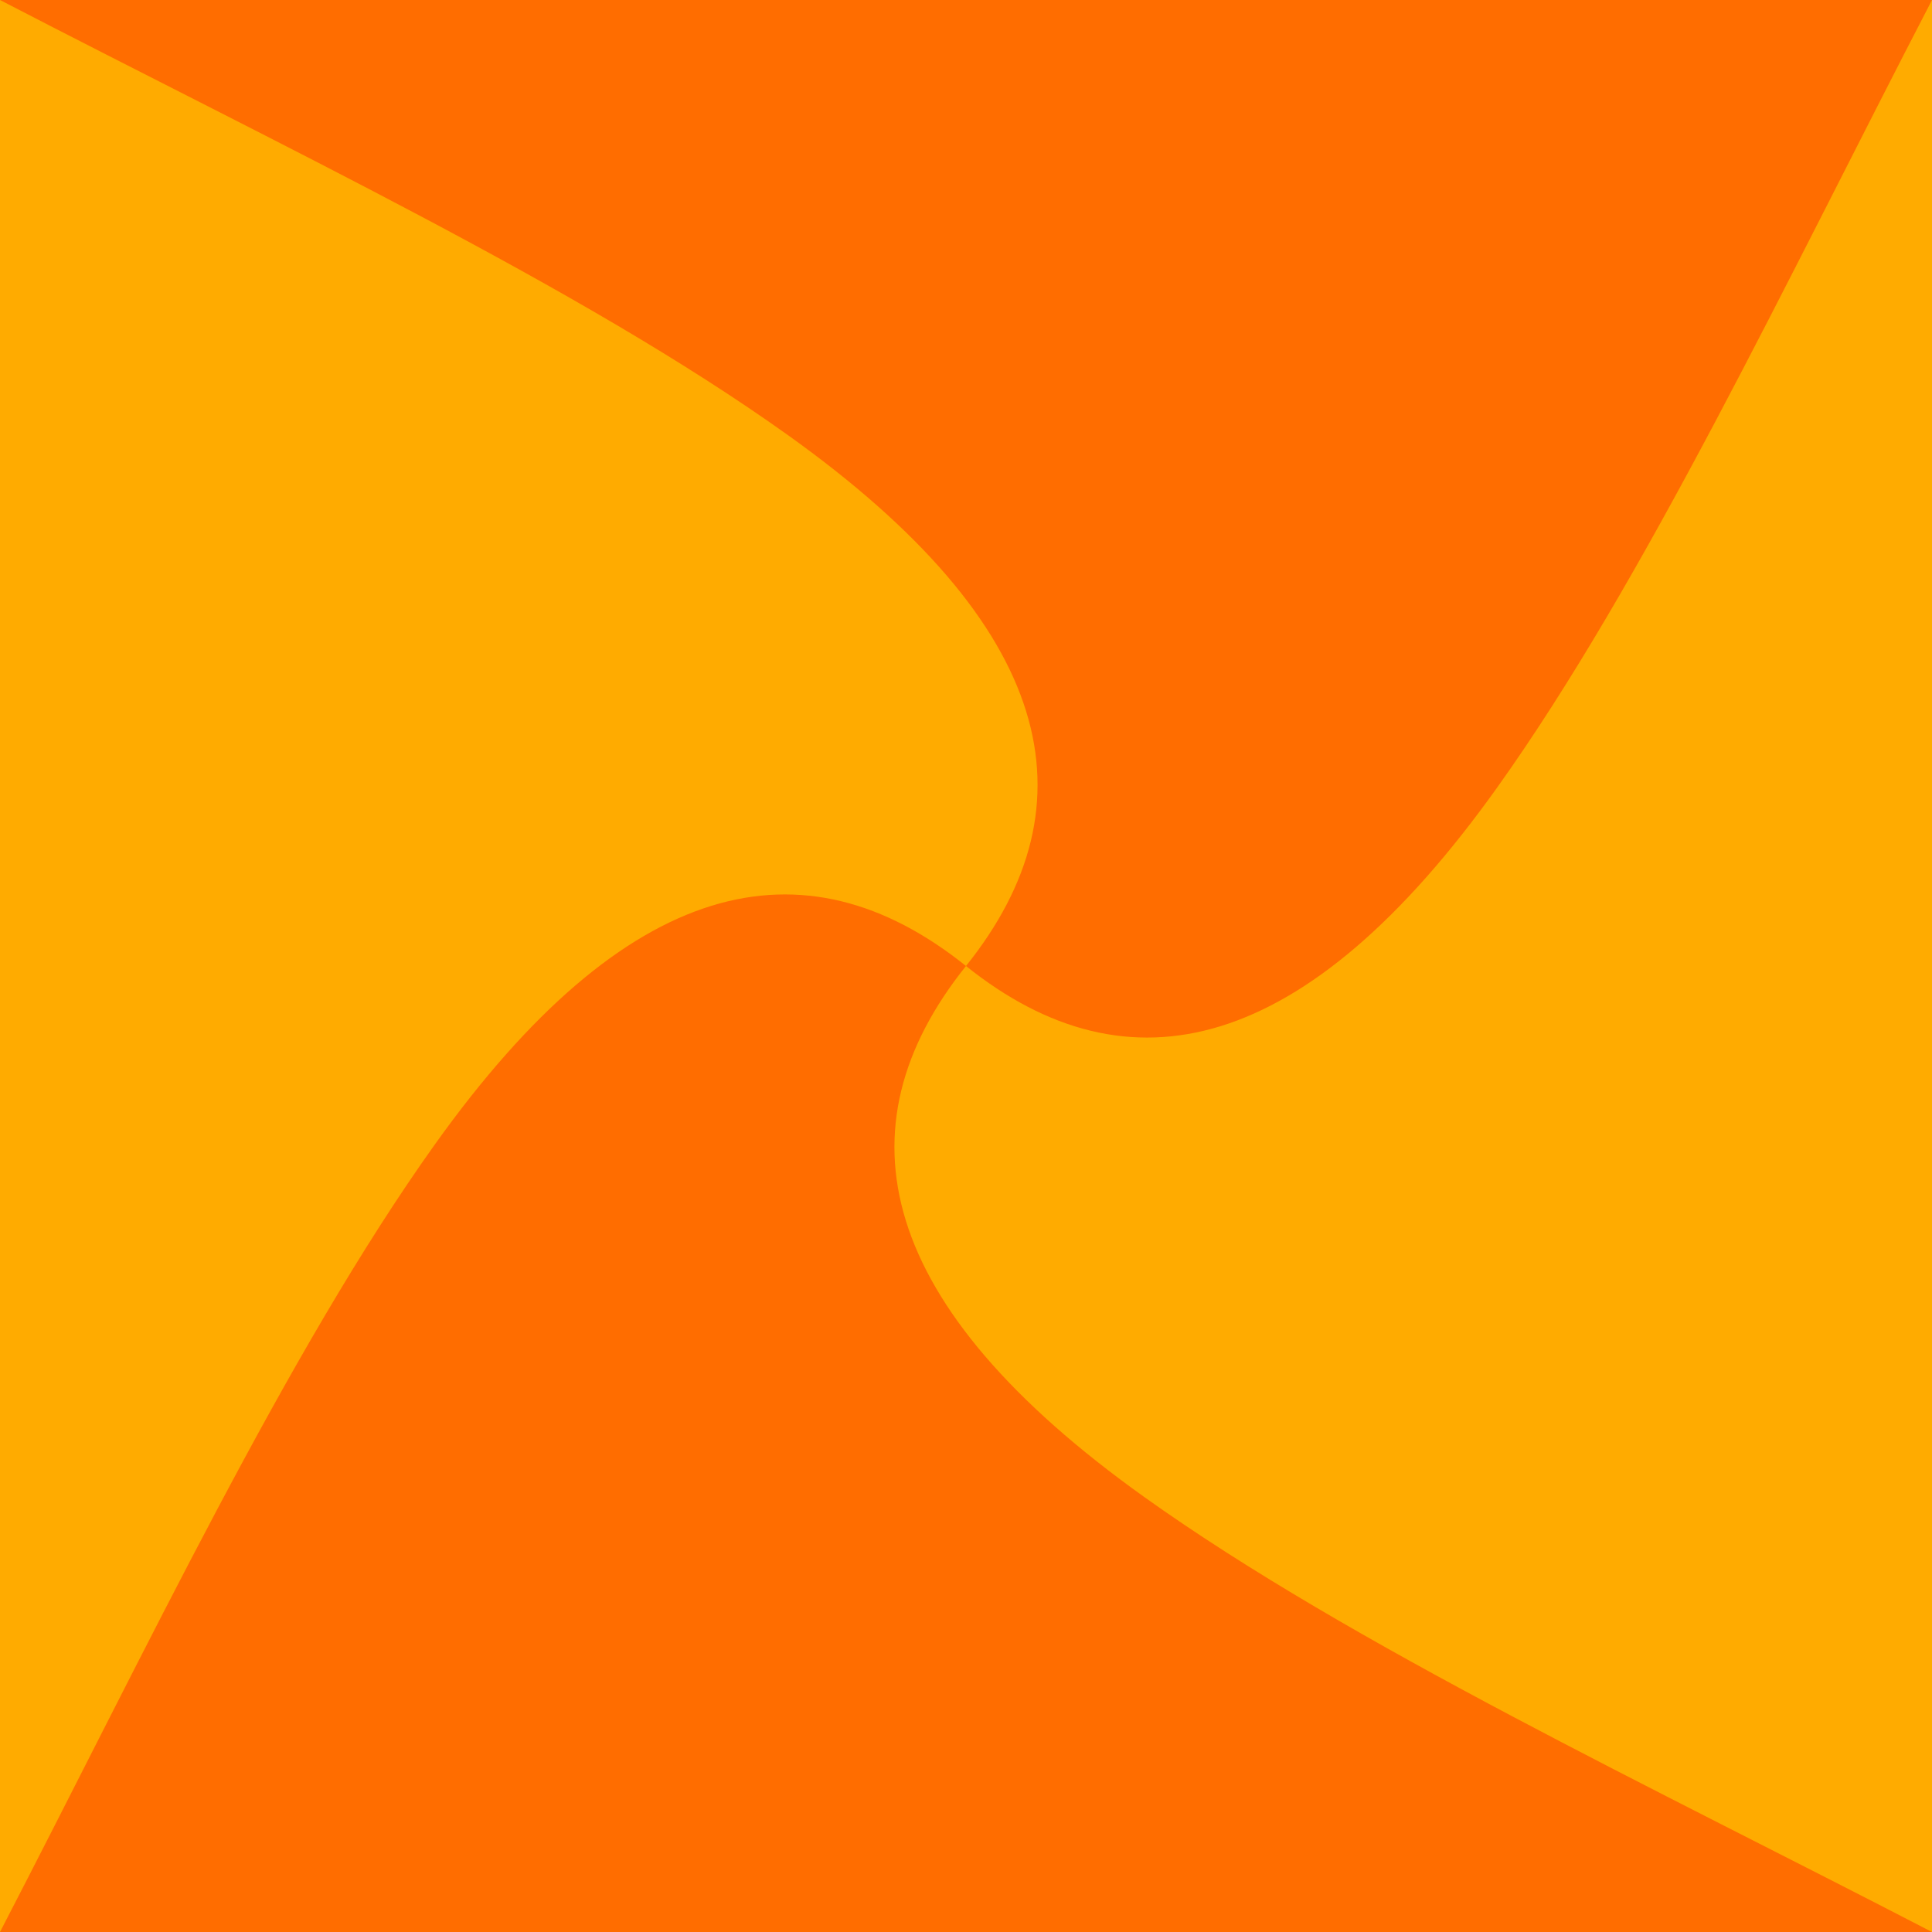
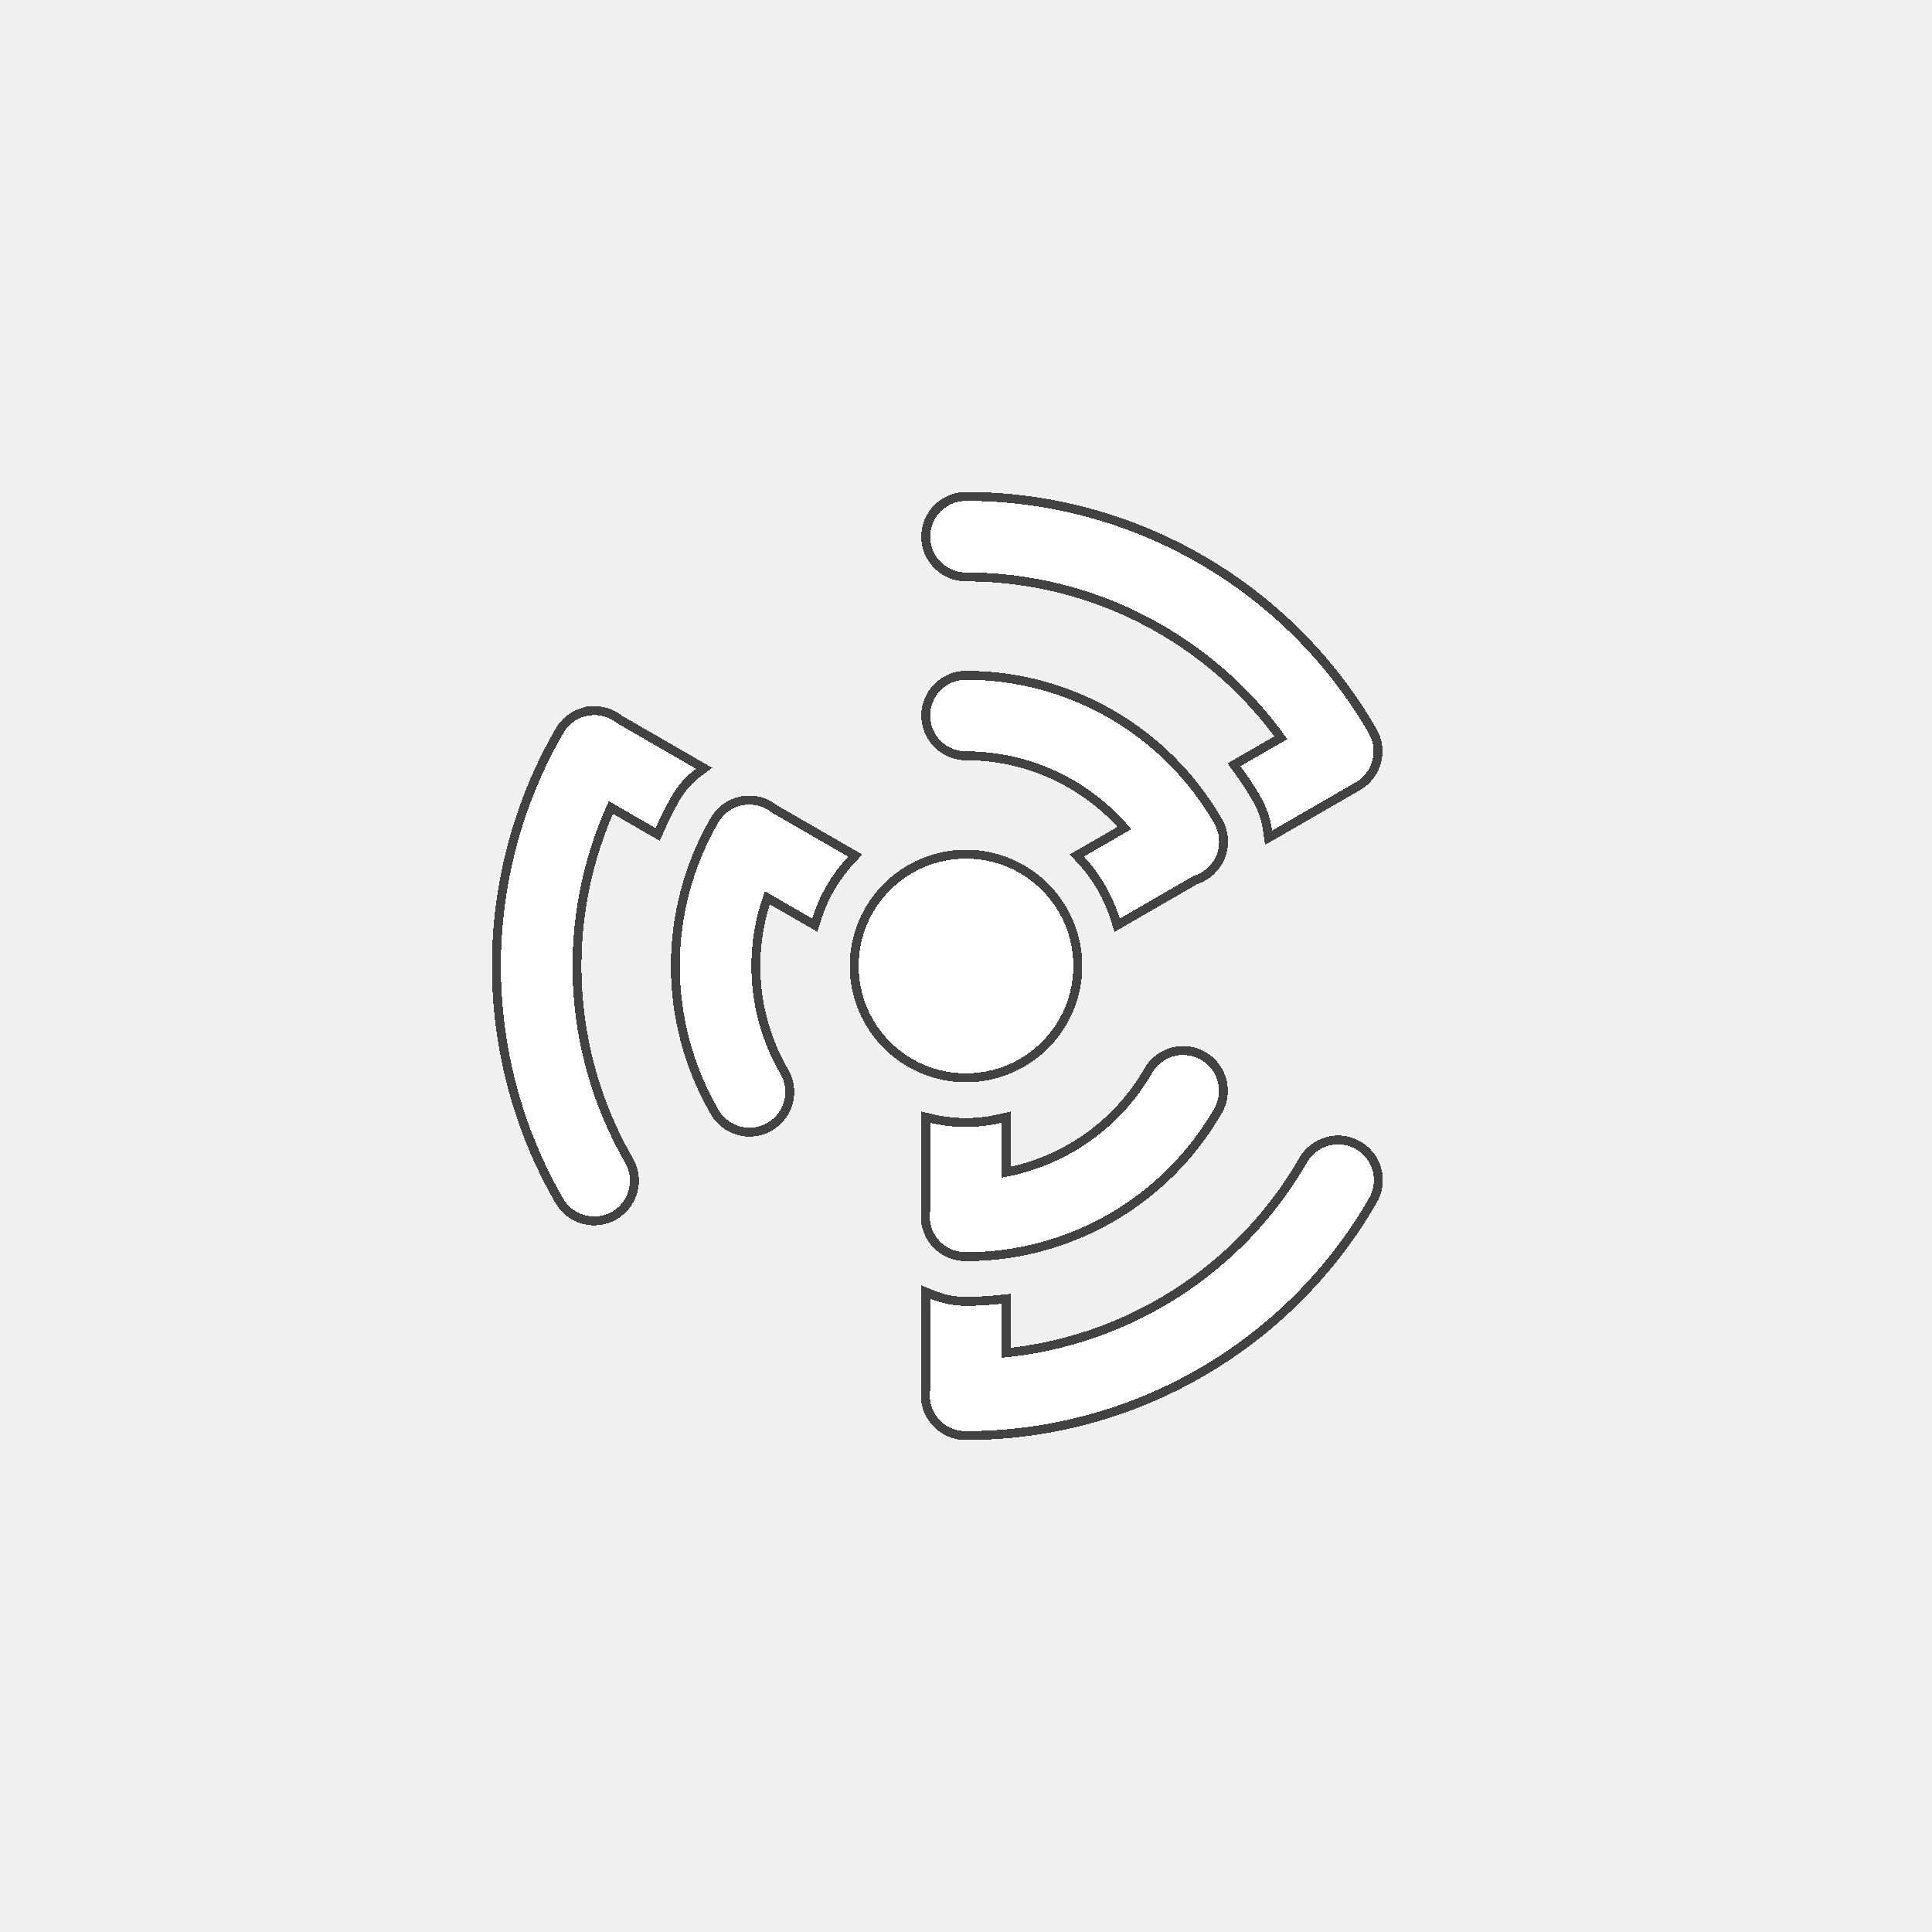
- <svg xmlns="http://www.w3.org/2000/svg" width="108" height="108" viewBox="0 0 108 108" version="1.1" id="svg1098">
-   <defs id="defs1092" />
-   <g id="layer5" style="display:inline">
-     <rect style="opacity:1;fill:#ff6d00;fill-opacity:1;stroke:none;stroke-width:5;stroke-linecap:round;stroke-linejoin:miter;stroke-miterlimit:4;stroke-dasharray:none;stroke-opacity:1;paint-order:normal" id="rect3055" width="108" height="108" x="0" y="0" />
-     <path style="fill:#ffab00;fill-opacity:1;stroke:none;stroke-width:1px;stroke-linecap:butt;stroke-linejoin:miter;stroke-opacity:1" d="M 0,0 V 108 C 8.172,92.239 16.035,75.567 24.312,63.971 34.998,49.001 44.91,46.717 54,54 61.283,44.91 58.999,34.998 44.029,24.312 32.433,16.035 15.761,8.172 0,0 Z M 54,54 C 46.717,63.09 49.001,73.002 63.971,83.688 75.567,91.965 92.239,99.828 108,108 V 0 C 99.828,15.761 91.965,32.433 83.688,44.029 73.002,58.999 63.09,61.283 54,54 Z" id="path3767" />
+ <svg xmlns="http://www.w3.org/2000/svg" width="108" height="108" viewBox="0 0 108 108" version="1.1" id="svg43" style="shape-rendering:crispEdges">
+   <defs id="defs37" />
+   <g id="layer3" style="display:none">
+     <rect y="0" x="0" height="108" width="108" id="rect4945" style="opacity:1;fill:#ff6d00;fill-opacity:1;stroke:none;stroke-width:6;stroke-linecap:round;stroke-linejoin:round;stroke-miterlimit:4;stroke-dasharray:none;stroke-opacity:1;shape-rendering:crispEdges" />
+     <path style="opacity:1;fill:#ffab00;fill-opacity:1;stroke:none;stroke-width:6;stroke-linecap:round;stroke-linejoin:round;stroke-miterlimit:4;stroke-dasharray:none;stroke-opacity:1;shape-rendering:crispEdges" d="M 70.086,0 C 78.258,3.491 85.664,8.961 91.5,16.5 107.341,36.963 105.736,68.309 84.375,84.375 67.816,96.829 42.616,95.392 30,78 20.524,64.937 21.794,45.199 35.625,35.625 45.602,28.719 60.56,29.822 67.5,40.5 72.244,47.8 71.308,58.662 63.375,63.375 58.342,66.365 50.893,65.594 48,60 c -1.643,-3.177 -1.033,-7.897 2.625,-9.375 1.732,-0.7 4.404,-0.244 4.875,1.875 0.156,0.703 -0.168,1.99 -1.125,1.875 C 54.291,54.365 53.834,54.166 54,54 54.166,53.834 53.709,53.635 53.625,53.625 52.668,53.51 52.344,54.797 52.5,55.5 c 0.471,2.119 3.143,2.575 4.875,1.875 C 61.033,55.897 61.643,51.177 60,48 57.107,42.406 49.658,41.635 44.625,44.625 36.692,49.338 35.756,60.2 40.5,67.5 47.44,78.178 62.398,79.281 72.375,72.375 86.206,62.801 87.476,43.063 78,30 65.384,12.608 40.184,11.171 23.625,23.625 2.264,39.691 0.659,71.037 16.5,91.5 22.336,99.039 29.742,104.509 37.914,108 H 108 V 0 Z" id="rect4941" />
  </g>
-   <g id="layer6" style="display:none">
-     <path style="display:inline;fill:#ffffff;fill-opacity:1;stroke:none;stroke-width:1px;stroke-linecap:butt;stroke-linejoin:miter;stroke-opacity:1" d="M 44.029,24.312 C 55.923,32.803 59.801,40.804 57.242,48.293 73.779,44.077 61.248,35.542 44.029,24.312 Z m -1.104,18.697 c -0.147,-0.007 -0.295,-0.004 -0.445,0.008 C 37.891,43.389 31.682,52.671 24.312,63.971 32.803,52.077 40.804,48.199 48.293,50.758 46.934,45.428 45.127,43.117 42.926,43.01 Z M 83.688,44.029 C 75.197,55.923 67.196,59.801 59.707,57.242 63.923,73.779 72.458,61.248 83.688,44.029 Z M 54,49 a 5,5 0 0 0 -5,5 5,5 0 0 0 5,5 5,5 0 0 0 5,-5 5,5 0 0 0 -5,-5 z M 50.758,59.707 C 34.221,63.923 46.752,72.458 63.971,83.688 52.077,75.197 48.199,67.196 50.758,59.707 Z" id="path3769" />
+   <g id="layer4" style="display:none">
+     <rect style="opacity:1;fill:#ff6d00;fill-opacity:1;stroke:none;stroke-width:1;stroke-linecap:round;stroke-linejoin:round;stroke-miterlimit:4;stroke-dasharray:none;stroke-opacity:1" id="rect4962" width="108" height="108" x="0" y="-108" transform="scale(1,-1)" />
+     <path style="fill:#ffab00;fill-opacity:1;fill-rule:evenodd;stroke:none;stroke-width:1;stroke-miterlimit:4;stroke-dasharray:none;stroke-opacity:1" d="M 75.326,0 C 82.101,3.469 88.269,8.327 93.365,14.633 110.758,36.154 109.359,69.449 87.162,87.162 69.035,101.628 41.092,100.385 26.352,81.648 14.465,66.539 15.564,43.338 31.219,31.219 c 12.446,-9.634 31.476,-8.672 41.303,4.26 7.686,10.114 6.852,25.509 -3.691,33.352 -8.093,6.02 -20.351,5.303 -26.494,-3.166 C 37.722,59.304 38.33,49.723 45.016,45.016 49.909,41.57 57.236,42.078 60.75,47.25 c 2.493,3.67 2.076,9.131 -1.83,11.67 -2.669,1.735 -6.614,1.4 -8.375,-1.465 -1.148,-1.868 -0.887,-4.613 1.141,-5.771 1.245,-0.711 3.063,-0.513 3.771,0.857 0.402,0.777 0.259,1.912 -0.613,2.303 -0.444,0.198 -1.094,0.1 -1.275,-0.412 l 0.863,-0.863 c -0.181,-0.512 -0.832,-0.61 -1.275,-0.412 -0.873,0.39 -1.015,1.523 -0.613,2.301 0.709,1.37 2.527,1.569 3.771,0.857 2.027,-1.158 2.289,-3.901 1.141,-5.77 -1.761,-2.865 -5.706,-3.2 -8.375,-1.465 C 45.174,51.619 44.757,57.08 47.25,60.75 c 3.514,5.172 10.841,5.68 15.734,2.234 6.686,-4.708 7.293,-14.288 2.68,-20.648 C 59.521,33.867 47.263,33.15 39.17,39.17 28.626,47.012 27.793,62.407 35.479,72.521 45.305,85.453 64.336,86.416 76.781,76.781 92.436,64.662 93.535,41.461 81.648,26.352 66.908,7.615 38.965,6.372 20.838,20.838 -1.359,38.551 -2.758,71.844 14.635,93.365 19.731,99.671 25.899,104.531 32.674,108 H 0 V 15.109 C 2.344,12.472 4.904,9.987 7.701,7.701 11.446,4.641 15.502,2.079 19.754,0 Z M 108,92.881 V 108 H 88.242 c 4.253,-2.08 8.311,-4.64 12.057,-7.701 2.814,-2.3 5.377,-4.784 7.701,-7.418 z" id="path4956" />
+   </g>
+   <g id="layer5" style="display:none">
+     <rect style="opacity:1;fill:#ffab00;fill-opacity:1;stroke:none;stroke-width:1;stroke-linecap:round;stroke-linejoin:miter;stroke-miterlimit:4;stroke-dasharray:none;stroke-opacity:1;paint-order:normal;shape-rendering:crispEdges" id="rect1528" width="108" height="108" x="0" y="0" />
+     <path style="opacity:1;fill:#ff6d00;fill-opacity:1;stroke:none;stroke-width:1;stroke-linecap:round;stroke-linejoin:miter;stroke-miterlimit:4;stroke-dasharray:none;stroke-opacity:1;paint-order:normal;shape-rendering:crispEdges" d="M 0,0 V 3.836 C 38.715,10.326 57.48,24.822 54,54 76.35,44.421 82.368,26.671 76.002,0 Z M 30.078,45.055 C 20.177,45.086 10.273,49.729 0,58.533 V 108 h 31.998 c -6.367,-26.672 -0.351,-44.423 22,-54.002 C 45.899,47.939 37.988,45.03 30.078,45.055 Z M 108,49.465 C 89.518,65.306 72.236,67.647 53.998,54.002 50.518,83.181 69.283,97.677 108,104.166 Z" id="rect839" />
+   </g>
+   <g id="layer2" style="display:inline">
+     <path id="path1460" d="m 54,28 a 2,2 0 1 0 0,4 c 7.19,0 13.865,3.512 17.963,9.318 l -2.615,1.51 c 0.382,0.525 0.746,1.065 1.076,1.633 0.36,0.596 0.592,1.277 0.689,1.967 l 4.67,-2.695 A 2,2 0 0 0 76.518,41 C 71.875,32.958 63.286,28 54,28 Z m 0,10 a 2,2 0 1 0 0,4 c 3.612,0 6.983,1.624 9.24,4.354 l -2.648,1.529 a 9,9 0 0 1 2,3.467 l 4.139,-2.391 A 2,2 0 0 0 67.855,46 C 64.999,41.052 59.713,38 54,38 Z M 33.246,39.975 A 2,2 0 0 0 31.482,41 c -4.643,8.042 -4.643,17.958 0,26 a 2,2 0 1 0 3.465,-2 C 31.352,58.773 31.055,51.235 34.035,44.783 l 2.613,1.51 c 0.266,-0.599 0.555,-1.192 0.887,-1.768 0.347,-0.618 0.82,-1.139 1.371,-1.551 l -4.41,-2.545 a 2,2 0 0 0 -1.25,-0.455 z m 8.66,5 A 2,2 0 0 0 40.145,46 c -2.857,4.948 -2.857,11.052 0,16 a 2,2 0 1 0 3.463,-2 c -1.806,-3.128 -2.085,-6.86 -0.85,-10.18 l 2.643,1.525 a 9,9 0 0 1 2.01,-3.459 L 43.158,45.432 A 2,2 0 0 0 41.906,44.975 Z M 54,48 a 6,6 0 0 0 -6,6 6,6 0 0 0 6,6 6,6 0 0 0 6,-6 6,6 0 0 0 -6,-6 z M 66.156,58.975 A 2,2 0 0 0 64.393,60 C 62.586,63.129 59.493,65.237 56,65.826 v -3.062 A 9,9 0 0 1 54,63 9,9 0 0 1 52,62.766 v 4.91 A 2,2 0 0 0 54,70 c 5.713,0 10.999,-3.052 13.855,-8 A 2,2 0 0 0 66.156,58.975 Z m 8.66,5 A 2,2 0 0 0 73.053,65 C 69.457,71.227 63.078,75.253 56,75.898 V 72.881 C 55.348,72.95 54.69,72.995 54.025,72.996 53.336,73.003 52.638,72.858 52,72.596 v 5.08 A 2,2 0 0 0 54,80 c 9.286,0 17.875,-4.958 22.518,-13 a 2,2 0 0 0 -1.701,-3.025 z" style="opacity:1;fill:#ffffff;stroke:#424242;stroke-opacity:1" />
+     <path style="opacity:1;fill:#ffffff" d="m 54,28 a 2,2 0 1 0 0,4 c 7.19,0 13.865,3.512 17.963,9.318 l -2.615,1.51 c 0.382,0.525 0.746,1.065 1.076,1.633 0.36,0.596 0.592,1.277 0.689,1.967 l 4.67,-2.695 A 2,2 0 0 0 76.518,41 C 71.875,32.958 63.286,28 54,28 Z m 0,10 a 2,2 0 1 0 0,4 c 3.612,0 6.983,1.624 9.24,4.354 l -2.648,1.529 a 9,9 0 0 1 2,3.467 l 4.139,-2.391 A 2,2 0 0 0 67.855,46 C 64.999,41.052 59.713,38 54,38 Z M 33.246,39.975 A 2,2 0 0 0 31.482,41 c -4.643,8.042 -4.643,17.958 0,26 a 2,2 0 1 0 3.465,-2 C 31.352,58.773 31.055,51.235 34.035,44.783 l 2.613,1.51 c 0.266,-0.599 0.555,-1.192 0.887,-1.768 0.347,-0.618 0.82,-1.139 1.371,-1.551 l -4.41,-2.545 a 2,2 0 0 0 -1.25,-0.455 z m 8.66,5 A 2,2 0 0 0 40.145,46 c -2.857,4.948 -2.857,11.052 0,16 a 2,2 0 1 0 3.463,-2 c -1.806,-3.128 -2.085,-6.86 -0.85,-10.18 l 2.643,1.525 a 9,9 0 0 1 2.01,-3.459 L 43.158,45.432 A 2,2 0 0 0 41.906,44.975 Z M 54,48 a 6,6 0 0 0 -6,6 6,6 0 0 0 6,6 6,6 0 0 0 6,-6 6,6 0 0 0 -6,-6 z M 66.156,58.975 A 2,2 0 0 0 64.393,60 C 62.586,63.129 59.493,65.237 56,65.826 v -3.062 A 9,9 0 0 1 54,63 9,9 0 0 1 52,62.766 v 4.91 A 2,2 0 0 0 54,70 c 5.713,0 10.999,-3.052 13.855,-8 A 2,2 0 0 0 66.156,58.975 Z m 8.66,5 A 2,2 0 0 0 73.053,65 C 69.457,71.227 63.078,75.253 56,75.898 V 72.881 C 55.348,72.95 54.69,72.995 54.025,72.996 53.336,73.003 52.638,72.858 52,72.596 v 5.08 A 2,2 0 0 0 54,80 c 9.286,0 17.875,-4.958 22.518,-13 a 2,2 0 0 0 -1.701,-3.025 z" id="path4568" />
  </g>
  <g id="layer1" style="display:none">
-     <circle style="opacity:0.25;fill:#ffffff;fill-opacity:1;stroke:none;stroke-width:5;stroke-linecap:round;stroke-linejoin:miter;stroke-miterlimit:4;stroke-dasharray:none;stroke-opacity:1;paint-order:normal" id="path2992" cx="54" cy="54" r="33" />
-     <circle r="26" cy="54" cx="54" id="circle3000" style="opacity:0.25;fill:#ffffff;fill-opacity:1;stroke:none;stroke-width:5;stroke-linecap:round;stroke-linejoin:miter;stroke-miterlimit:4;stroke-dasharray:none;stroke-opacity:1;paint-order:normal" />
-     <rect style="opacity:0.25;fill:#ffffff;fill-opacity:1;stroke:none;stroke-width:5;stroke-linecap:round;stroke-linejoin:miter;stroke-miterlimit:4;stroke-dasharray:none;stroke-opacity:1;paint-order:normal" id="rect3002" width="44" height="44" x="32" y="32" rx="4" ry="4" />
+     <rect id="rect3750" width="72" height="72" x="18" y="18" style="opacity:0.25;fill:#ffffff" />
+     <circle style="opacity:0.25;fill:#ffffff" id="path4557" cx="54" cy="54" r="33" />
+     <circle style="opacity:0.25;fill:#ffffff" id="path4565" cx="54" cy="54" r="26" />
  </g>
</svg>
